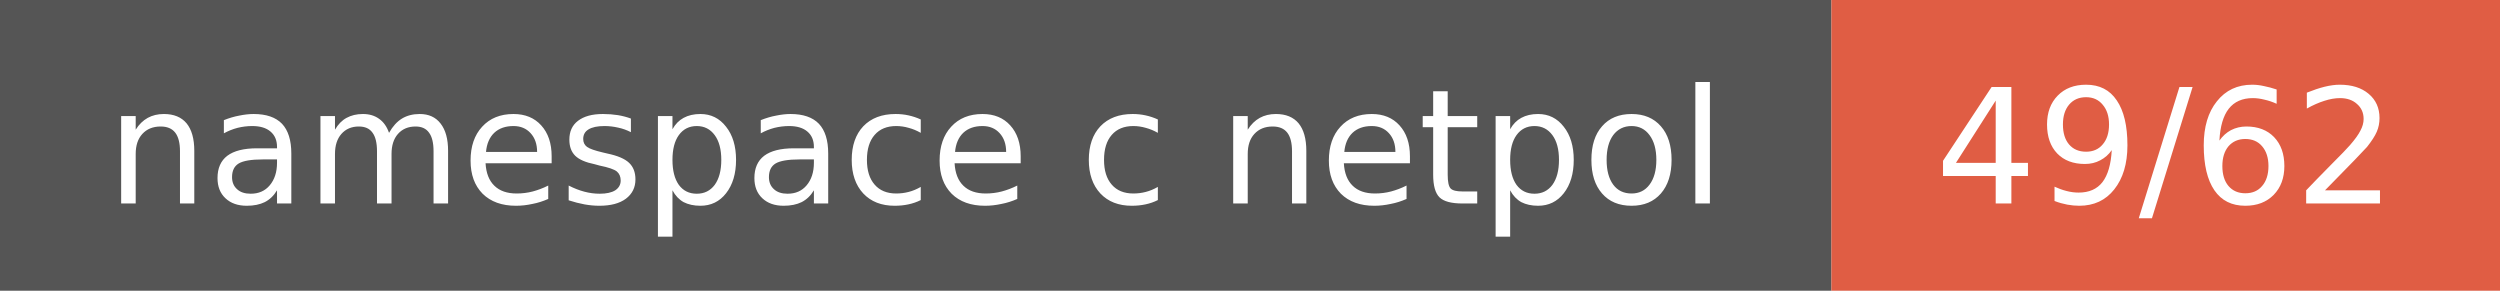
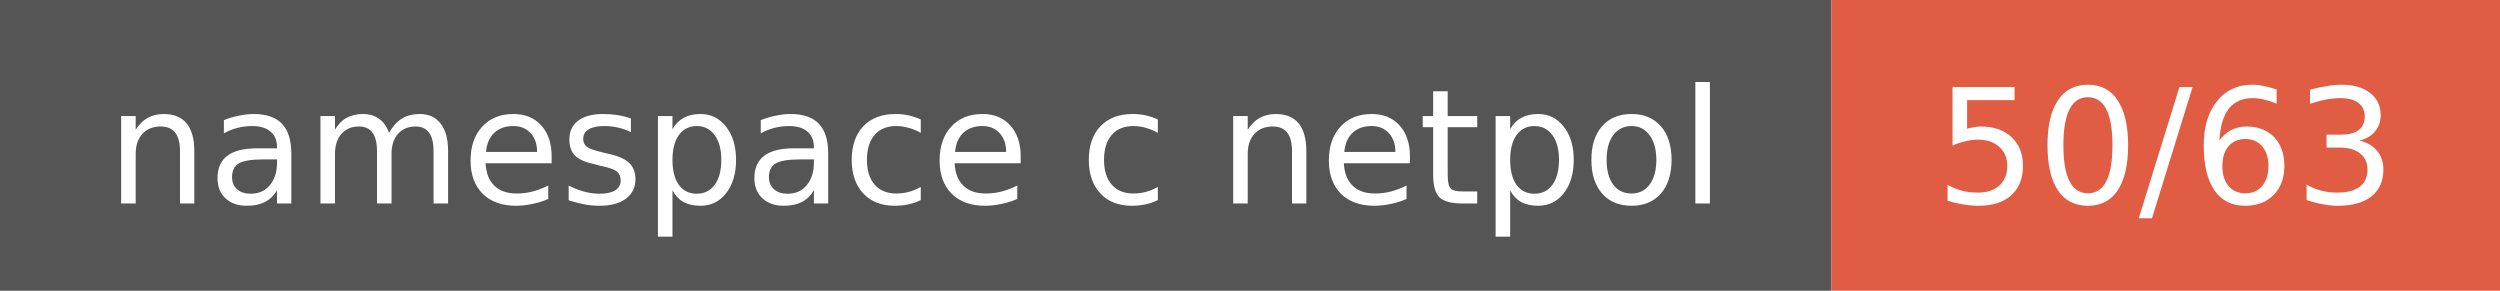
- <svg xmlns="http://www.w3.org/2000/svg" width="172" height="20" role="img" aria-label="namespace с netpol: 49/62">
+ <svg xmlns="http://www.w3.org/2000/svg" width="172" height="20" role="img" aria-label="namespace с netpol: 50/63">
  <style>rect.label-bg{fill:#555}@media (prefers-color-scheme:dark){rect.label-bg{fill:#3f3f3f}}text{font-family:Verdana,DejaVu Sans,Geneva,sans-serif;font-size:11px;fill:#fff}</style>
  <rect class="label-bg" width="126" height="20" />
  <rect x="126" width="46" height="20" fill="#e05d44" />
  <text x="63" y="14" text-anchor="middle">namespace с netpol</text>
-   <text x="149" y="14" text-anchor="middle">49/62</text>
+   <text x="149" y="14" text-anchor="middle">50/63</text>
</svg>
